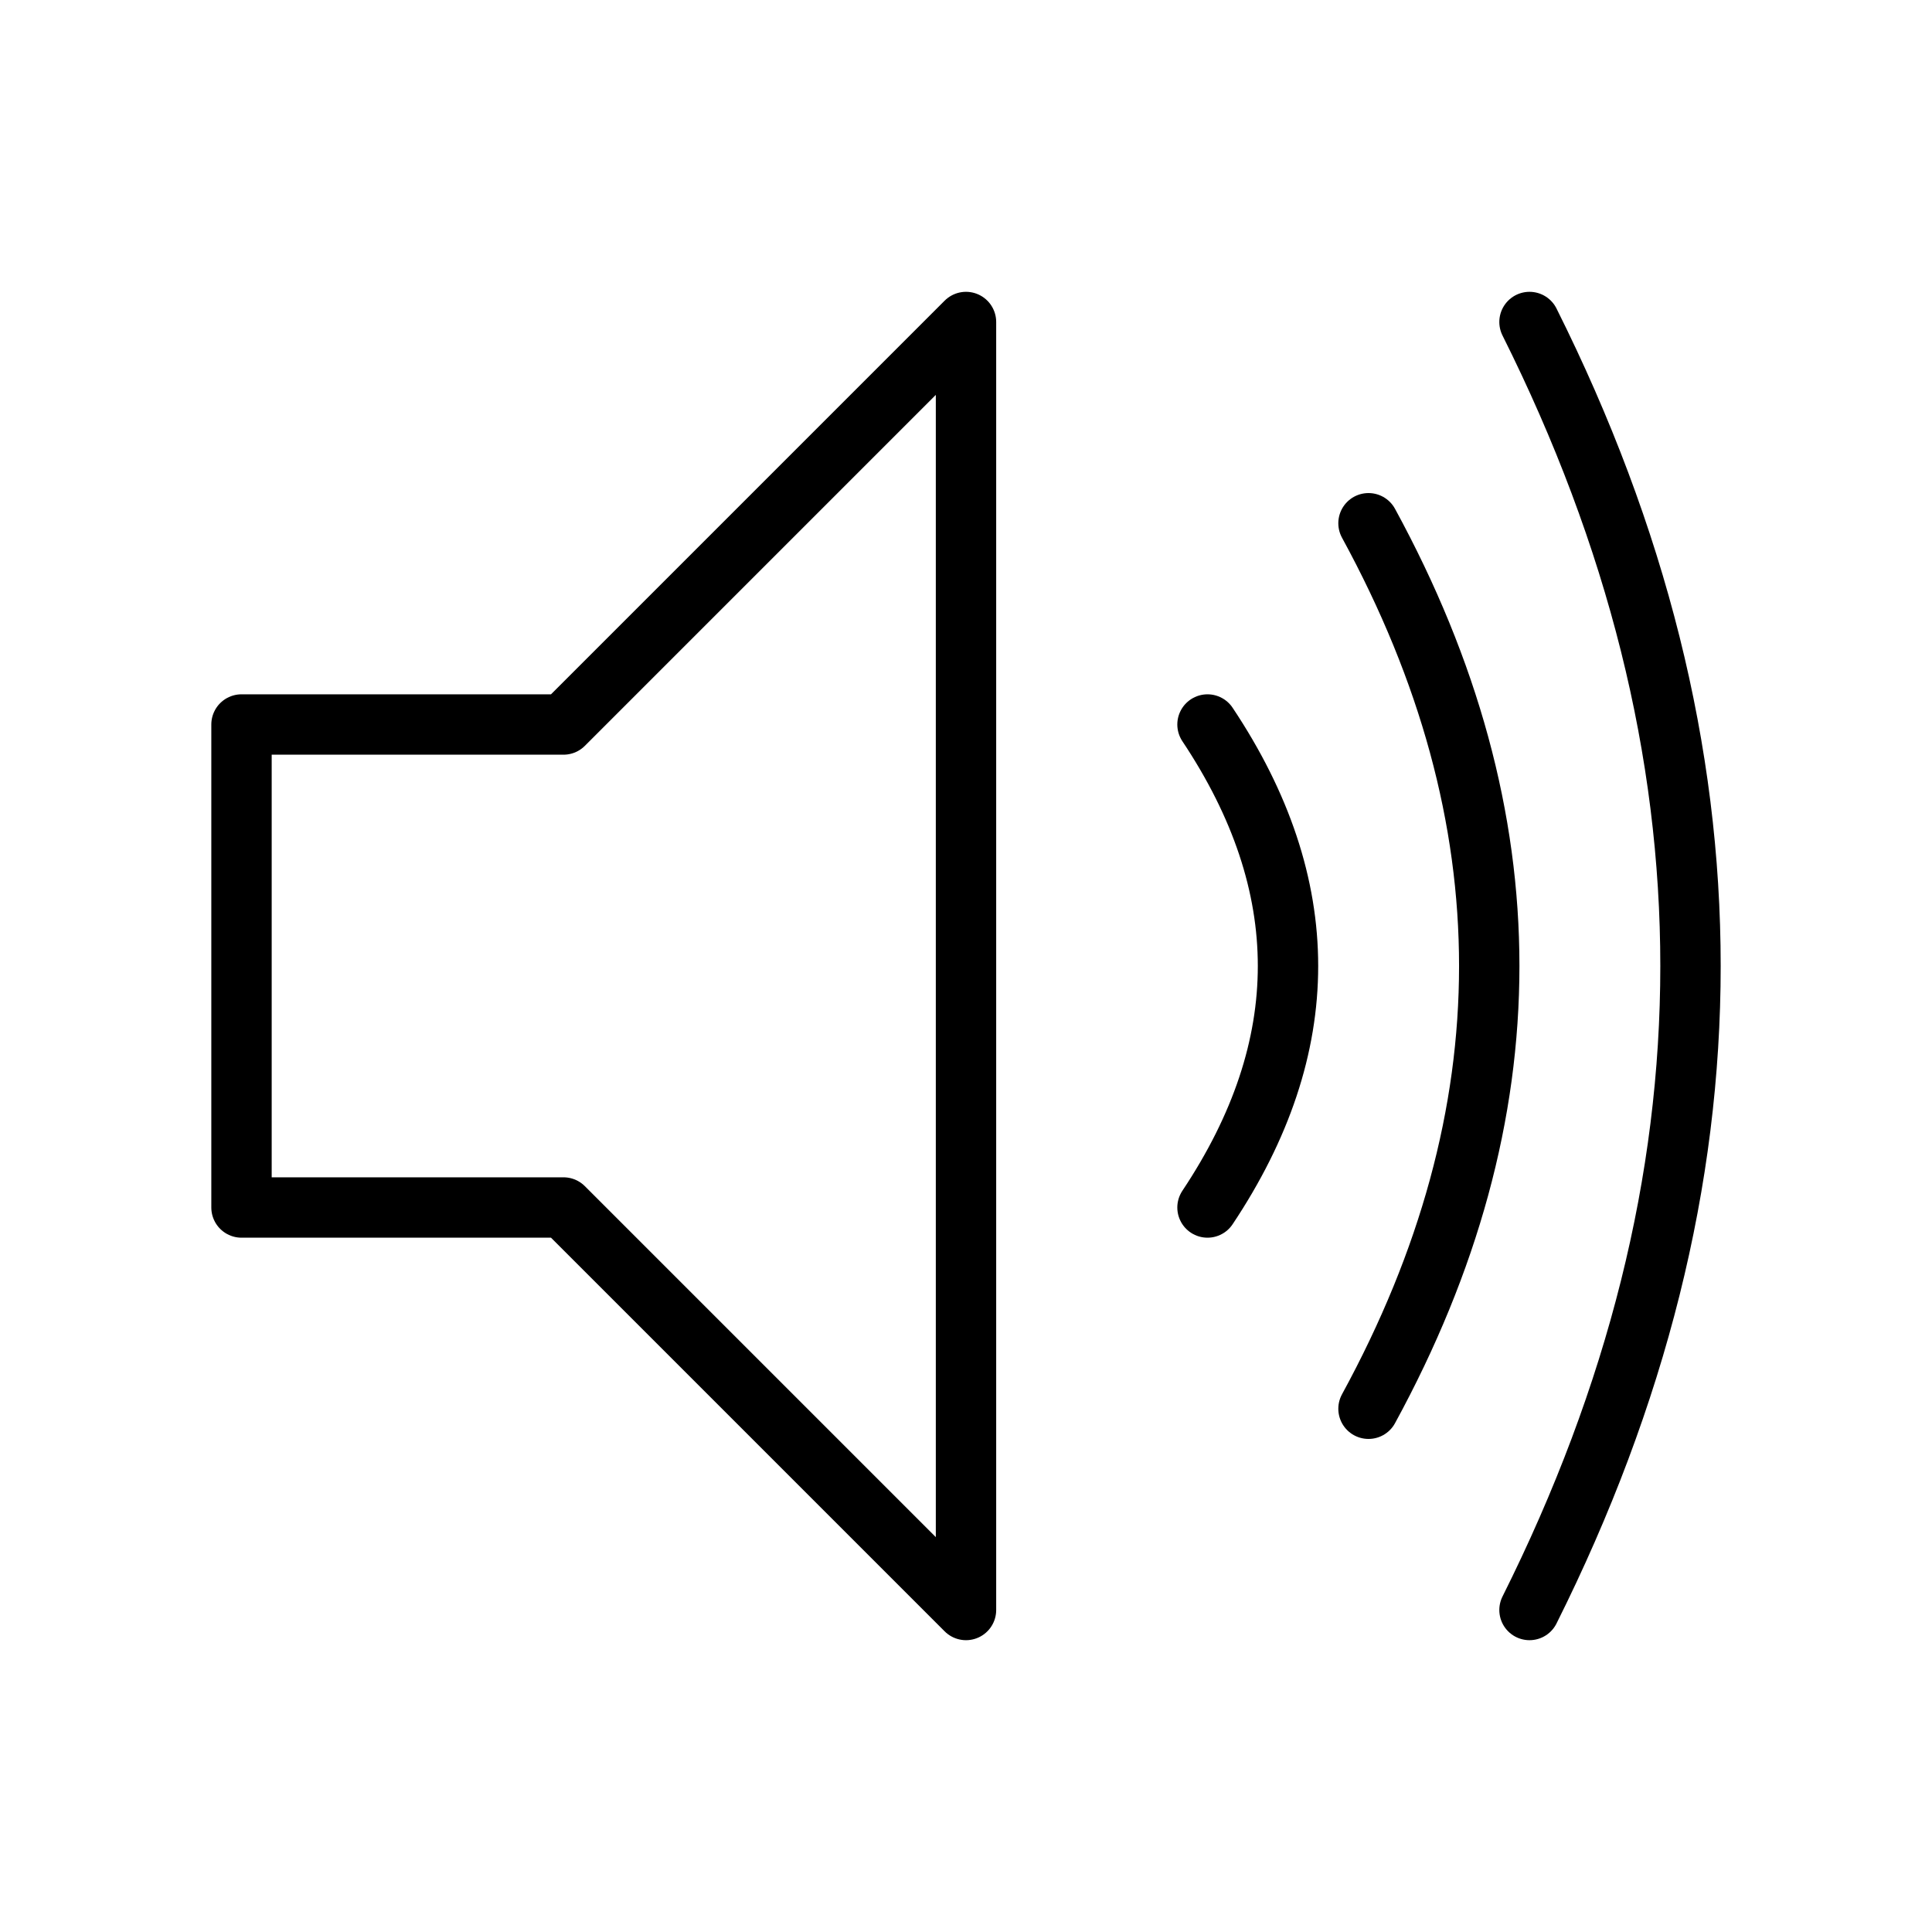
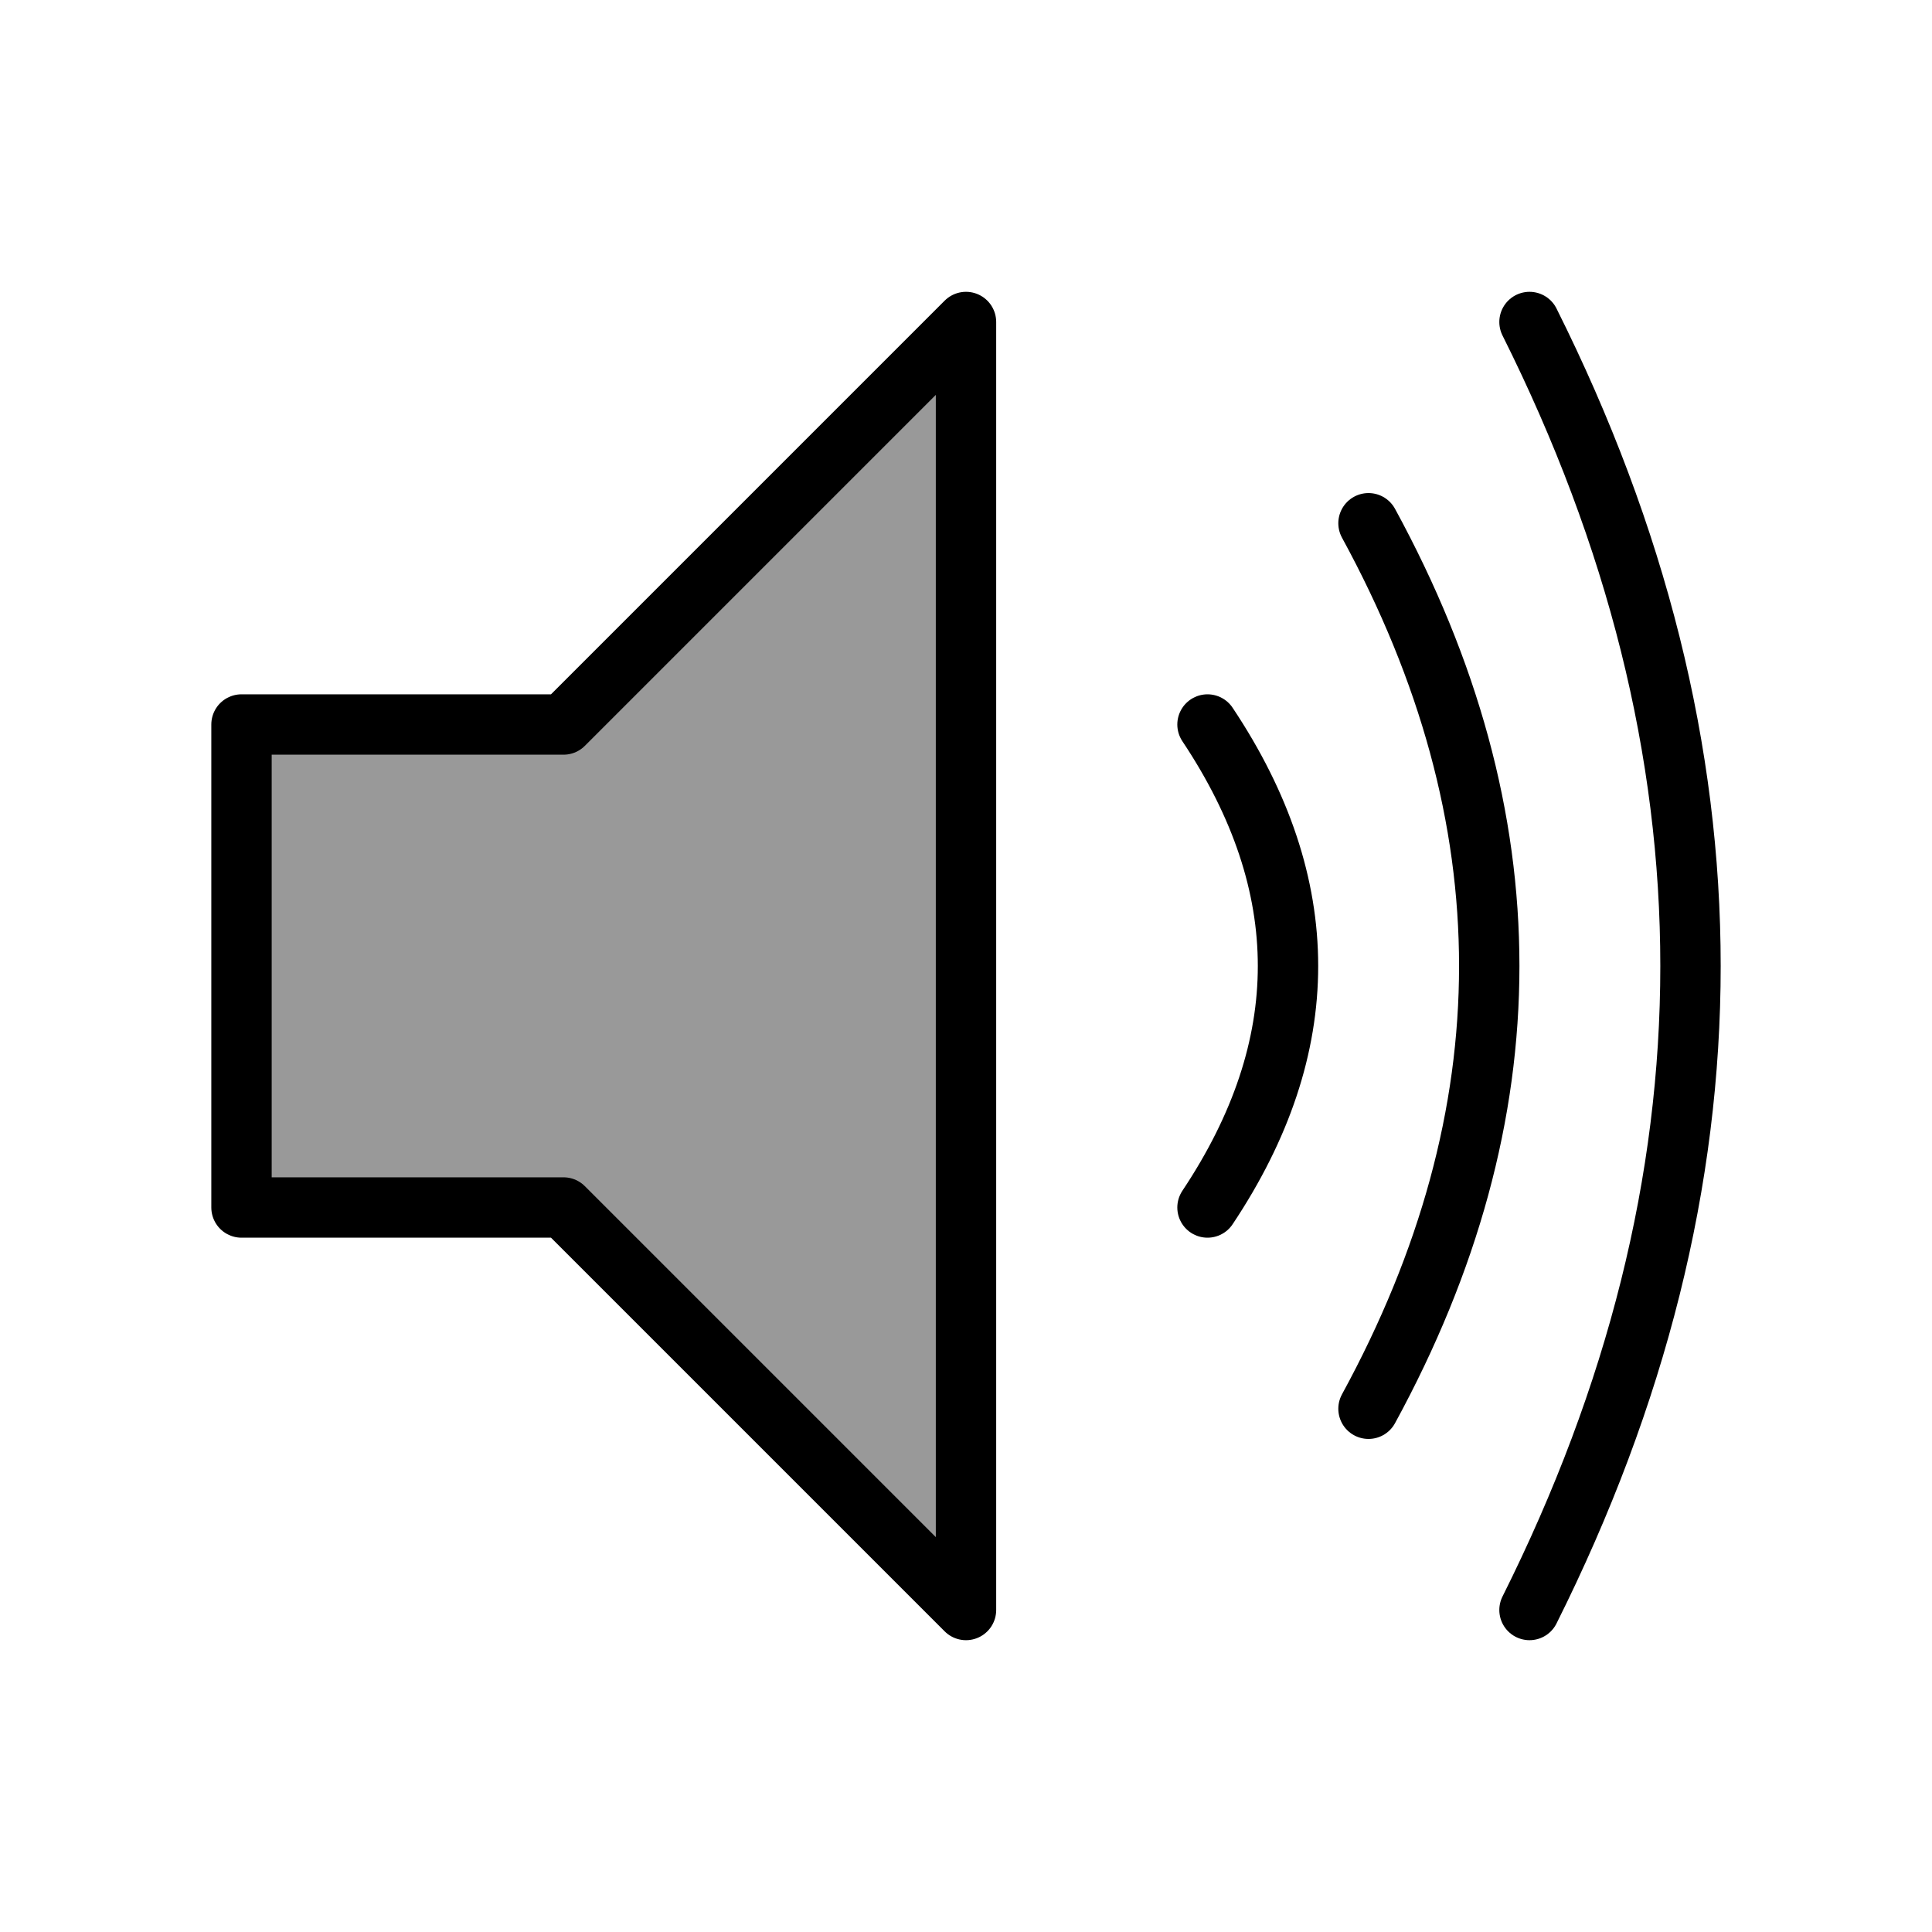
<svg xmlns="http://www.w3.org/2000/svg" viewBox="0 0 48 48">
-   <polygon points="6,18 14,18 24,8 24,40 14,30 6,30" fill="none" stroke="currentColor" stroke-width="1.5" stroke-linejoin="round" />
+   <polygon points="6,18 14,18 24,8 24,40 14,30 6,30" fill="currentColor" fill-opacity="0.4" stroke="currentColor" stroke-width="1.5" stroke-linejoin="round" />
  <path d="M30,18 Q34,24 30,30" fill="none" stroke="currentColor" stroke-width="1.5" stroke-linecap="round" />
  <path d="M34,13 Q40,24 34,35" fill="none" stroke="currentColor" stroke-width="1.5" stroke-linecap="round" />
  <path d="M38,8 Q46,24 38,40" fill="none" stroke="currentColor" stroke-width="1.5" stroke-linecap="round" />
</svg>
